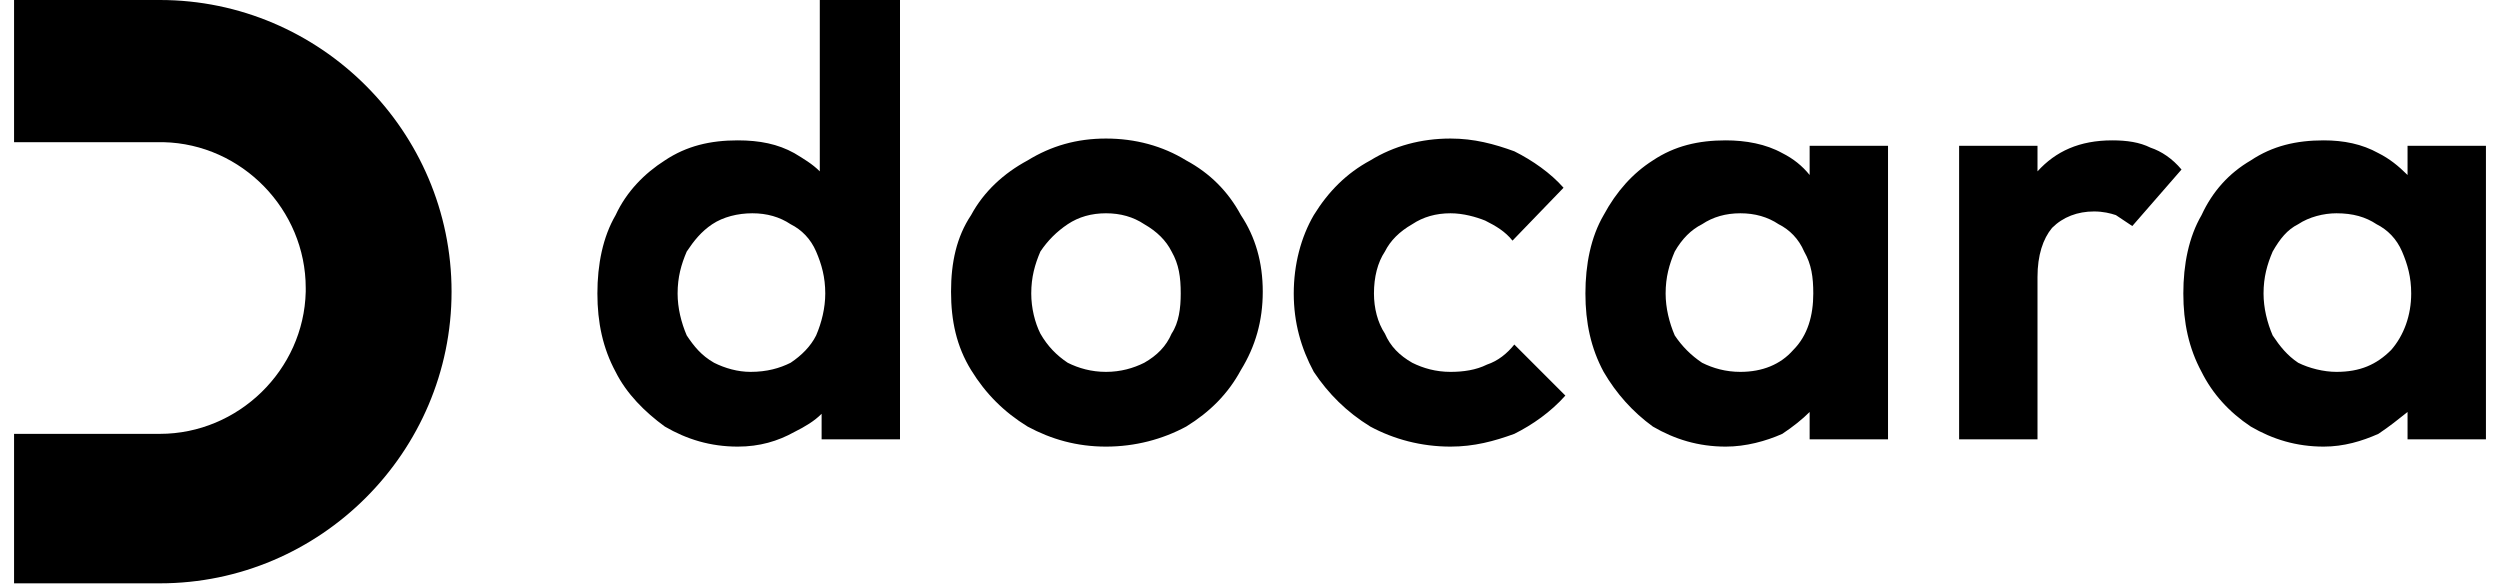
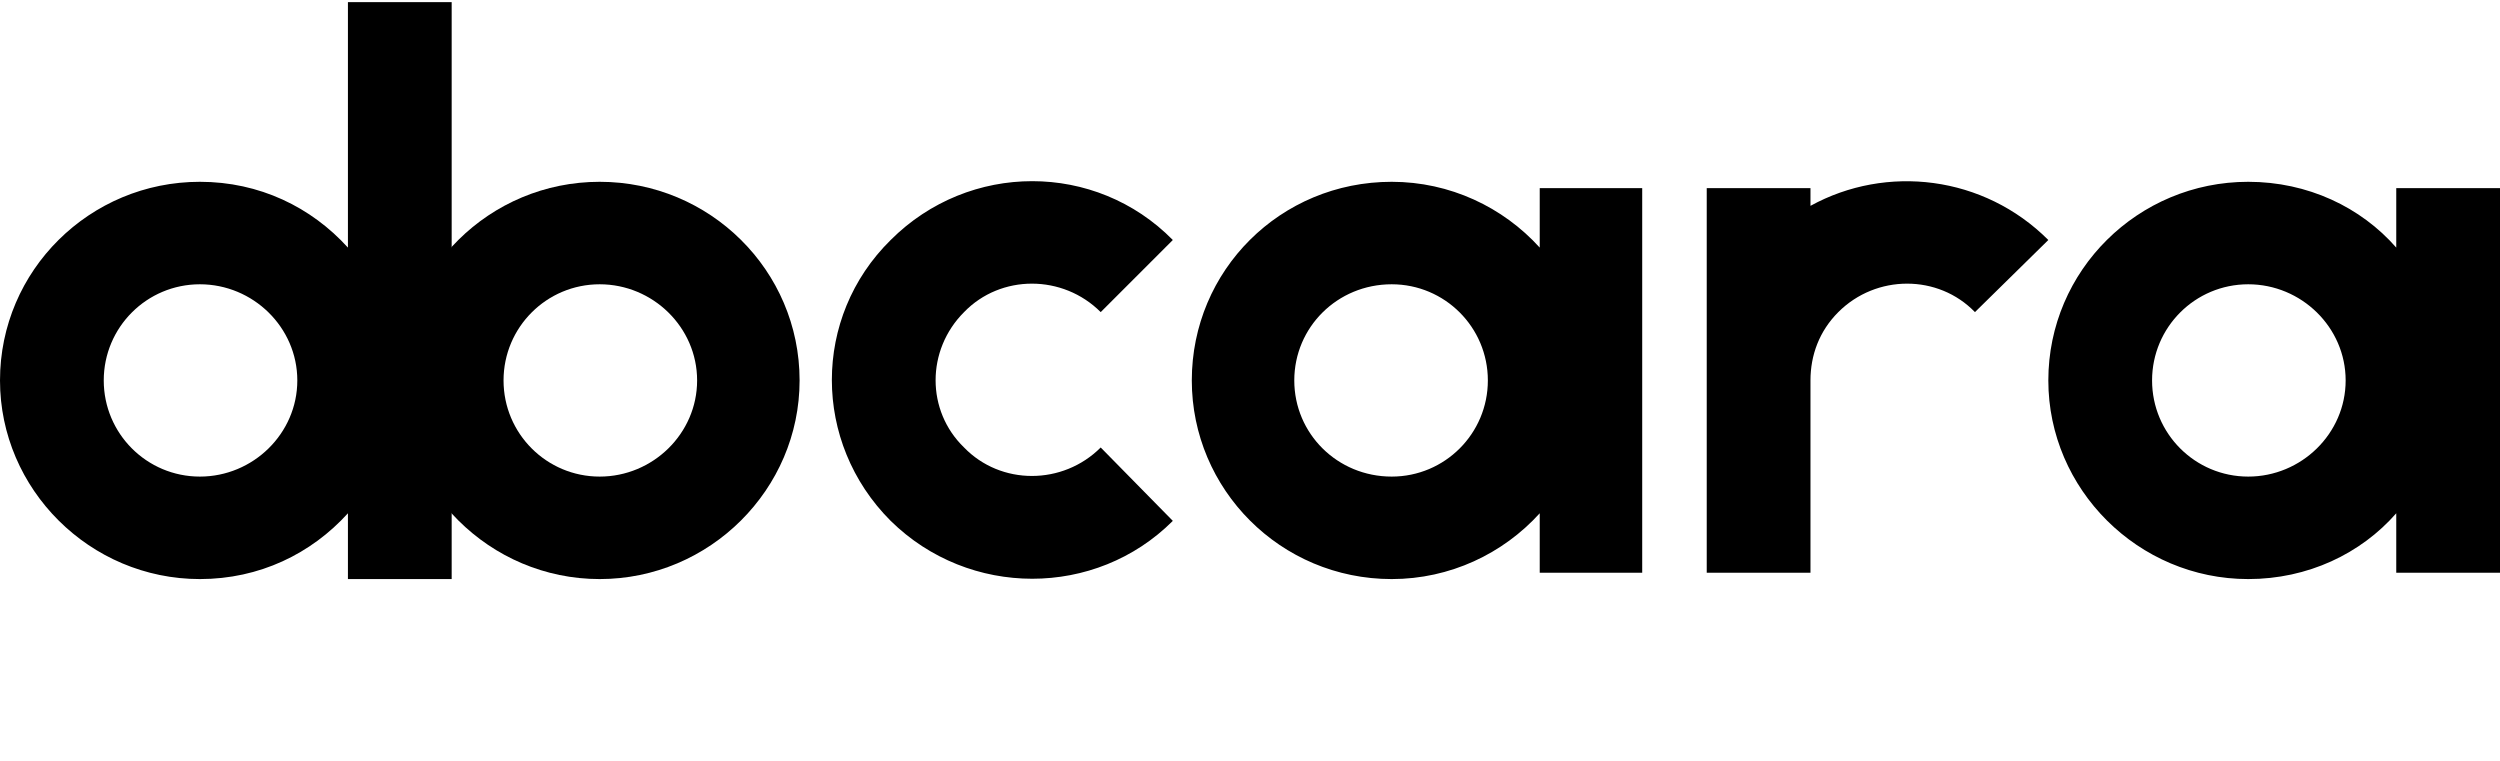
- <svg xmlns="http://www.w3.org/2000/svg" class="docara-sidebar-credit-logo" viewBox="0 0 1356 320" width="60" height="14" fill="currentColor" aria-hidden="true" focusable="false">
-   <path class="docara-sidebar-credit-mark" d="M80 0C168 0 240 72 240 160C240 248 168 320 80 320L0 320V238H80C123 238 159 203 160 160L160 158C160 115 125 79 82 78L80 78L0 78V0L80 0Z" />
-   <path fill-rule="evenodd" d="M486 241H443V227C439 231 434 234 428 237C419 242 409 245 397 245C382 245 369 241 357 234C346 226 336 216 330 204C323 191 320 177 320 161C320 145 323 130 330 118C336 105 346 95 357 88C369 80 382 77 397 77C409 77 419 79 428 84C433 87 438 90 442 94V0H486V241ZM405 117C397 117 389 119 383 123C377 127 373 132 369 138C366 145 364 152 364 161C364 169 366 177 369 184C373 190 377 195 384 199C390 202 397 204 404 204C413 204 420 202 426 199C432 195 437 190 440 184C443 177 445 169 445 161C445 152 443 145 440 138C437 131 432 126 426 123C420 119 413 117 405 117ZM599 76C615 76 630 80 643 88C656 95 666 105 673 118C681 130 685 144 685 160C685 176 681 190 673 203C666 216 656 226 643 234C630 241 615 245 599 245C583 245 569 241 556 234C543 226 533 216 525 203C517 190 514 176 514 160C514 144 517 130 525 118C532 105 543 95 556 88C569 80 583 76 599 76ZM599 117C591 117 584 119 578 123C572 127 567 132 563 138C560 145 558 152 558 161C558 169 560 177 563 183C567 190 572 195 578 199C584 202 591 204 599 204C607 204 614 202 620 199C627 195 632 190 635 183C639 177 640 169 640 161C640 152 639 145 635 138C632 132 627 127 620 123C614 119 607 117 599 117ZM788 76C801 76 812 79 823 83C833 88 843 95 850 103L822 132C818 127 813 124 807 121C802 119 795 117 788 117C780 117 773 119 767 123C760 127 755 132 752 138C748 144 746 152 746 161C746 169 748 177 752 183C755 190 760 195 767 199C773 202 780 204 788 204C795 204 802 203 808 200C814 198 819 194 823 189L851 217C843 226 833 233 823 238C812 242 801 245 788 245C772 245 757 241 744 234C731 226 721 216 713 204C706 191 702 177 702 161C702 145 706 130 713 118C721 105 731 95 744 88C757 80 772 76 788 76ZM939 77C950 77 961 79 970 84C976 87 981 91 985 96V80H1028V241H985V226C981 230 976 234 970 238C961 242 950 245 939 245C924 245 911 241 899 234C888 226 879 216 872 204C865 191 862 177 862 161C862 145 865 130 872 118C879 105 888 95 899 88C911 80 924 77 939 77ZM947 117C939 117 932 119 926 123C920 126 915 131 911 138C908 145 906 152 906 161C906 169 908 177 911 184C915 190 920 195 926 199C932 202 939 204 947 204C959 204 969 200 976 192C984 184 987 173 987 161C987 152 986 145 982 138C979 131 974 126 968 123C962 119 955 117 947 117ZM1267 77C1278 77 1288 79 1297 84C1303 87 1308 91 1313 96V80H1356V241H1313V226C1308 230 1303 234 1297 238C1288 242 1278 245 1267 245C1252 245 1239 241 1227 234C1215 226 1206 216 1200 204C1193 191 1190 177 1190 161C1190 145 1193 130 1200 118C1206 105 1215 95 1227 88C1239 80 1252 77 1267 77ZM1274 117C1267 117 1259 119 1253 123C1247 126 1243 131 1239 138C1236 145 1234 152 1234 161C1234 169 1236 177 1239 184C1243 190 1247 195 1253 199C1259 202 1267 204 1274 204C1287 204 1296 200 1304 192C1311 184 1315 173 1315 161C1315 152 1313 145 1310 138C1307 131 1302 126 1296 123C1290 119 1283 117 1274 117ZM1151 77C1159 77 1166 78 1172 81C1178 83 1184 87 1189 93L1162 124C1159 122 1156 120 1153 118C1150 117 1146 116 1141 116C1132 116 1124 119 1118 125C1113 131 1110 140 1110 152V241H1067V80H1110V95C1110 94 1110 94 1110 94C1120 83 1133 77 1151 77Z" />
+ <svg xmlns="http://www.w3.org/2000/svg" class="docara-sidebar-credit-logo" viewBox="0 0 1976 598" width="46" height="14" fill="currentColor" aria-hidden="true" focusable="false">
+   <path fill-rule="evenodd" d="M357 456H275V404C246 436 205 456 158 456C71 456 0 385 0 299C0 212 71 142 158 142C205 142 246 162 275 194V0H357V456ZM158 223C116 223 82 257 82 299C82 341 116 375 158 375C200 375 235 341 235 299C235 257 200 223 158 223ZM1100 142C1146 142 1188 162 1217 194V147H1298V451H1217V404C1188 436 1146 456 1100 456C1012 456 942 385 942 299C942 212 1012 142 1100 142ZM1100 223C1057 223 1023 257 1023 299C1023 341 1057 375 1100 375C1142 375 1176 341 1176 299C1176 257 1142 223 1100 223ZM1777 142C1824 142 1866 162 1894 194V147H1976V451H1894V404C1866 436 1824 456 1777 456C1690 456 1619 385 1619 299C1619 212 1690 142 1777 142ZM1777 223C1735 223 1701 257 1701 299C1701 341 1735 375 1777 375C1819 375 1854 341 1854 299C1854 257 1819 223 1777 223ZM870 245C840 215 791 215 762 245C732 275 732 323 762 352C791 382 840 382 870 352L927 410C866 471 766 471 704 410C642 348 642 249 704 188C766 126 866 126 927 188L870 245ZM1431 161C1491 128 1568 137 1619 188L1561 245C1532 215 1483 215 1453 245C1438 260 1431 279 1431 299V451H1349V147H1431V161Z" />
+   <path class="docara-sidebar-credit-mark" fill-rule="evenodd" d="M474 142C561 142 632 212 632 299C632 385 561 456 474 456C387 456 316 385 316 299C316 212 387 142 474 142ZM474 223C432 223 398 257 398 299C398 341 432 375 474 375C516 375 551 341 551 299C551 257 516 223 474 223Z" />
</svg>
